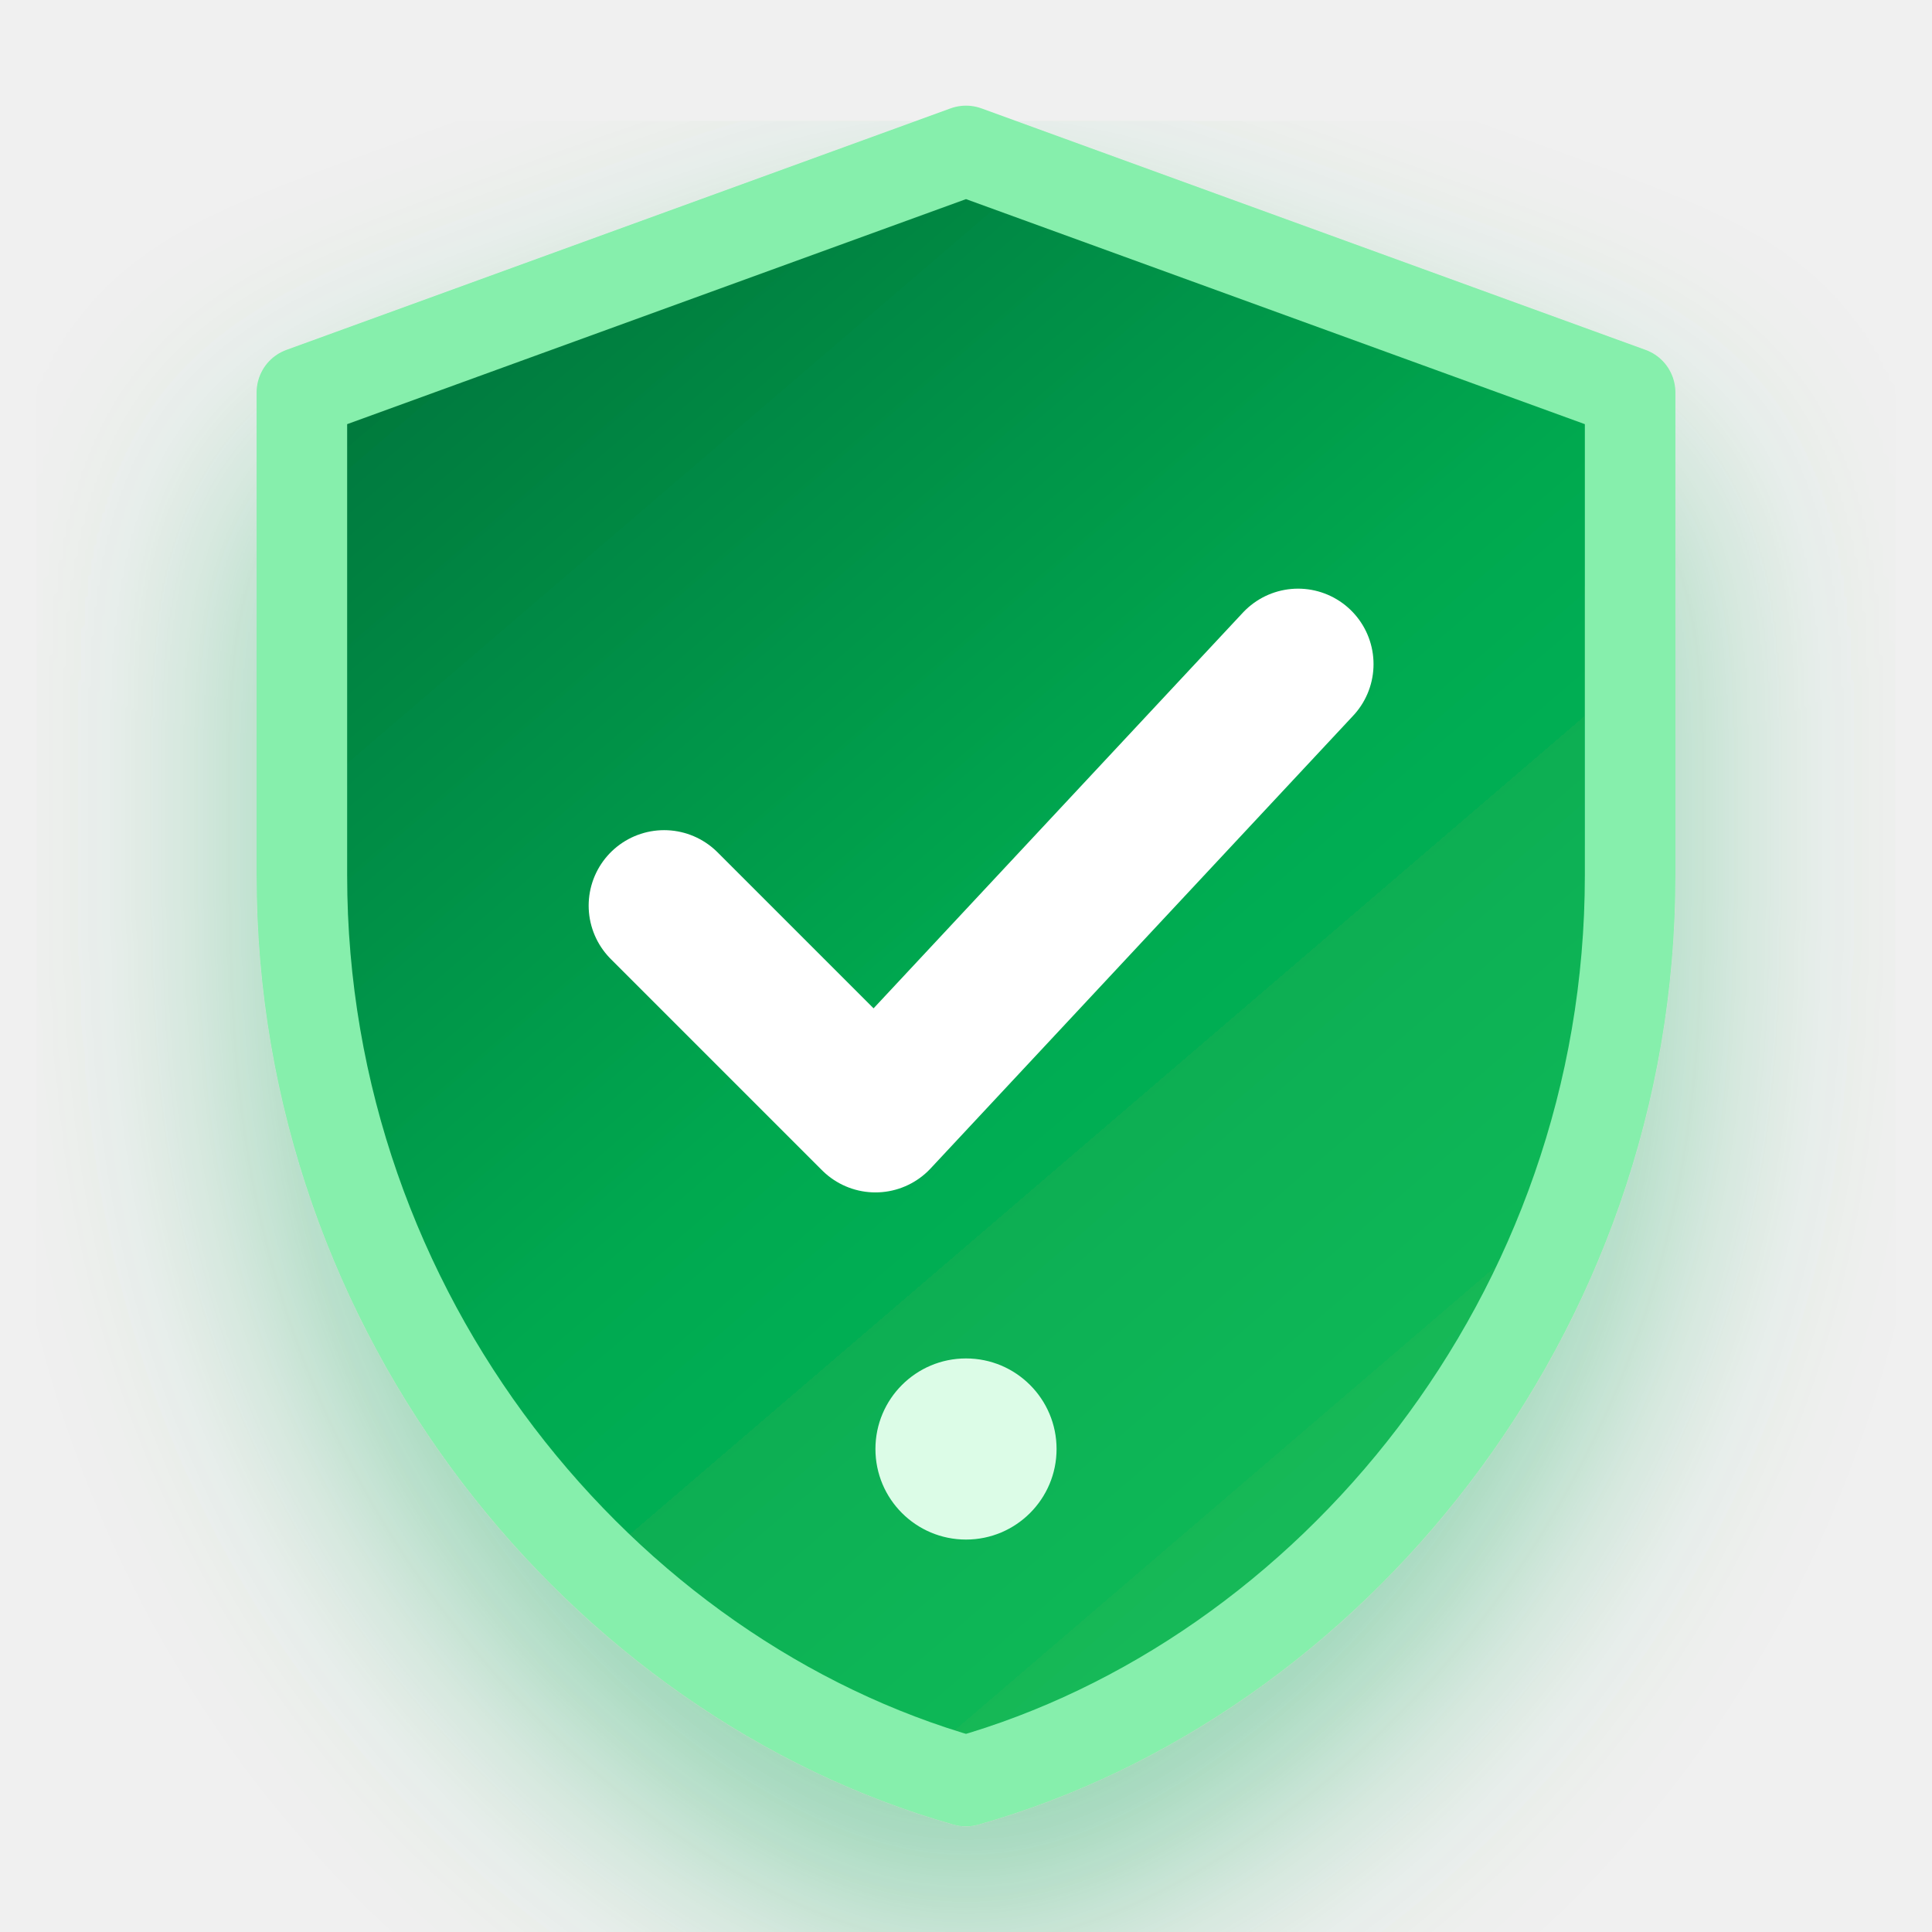
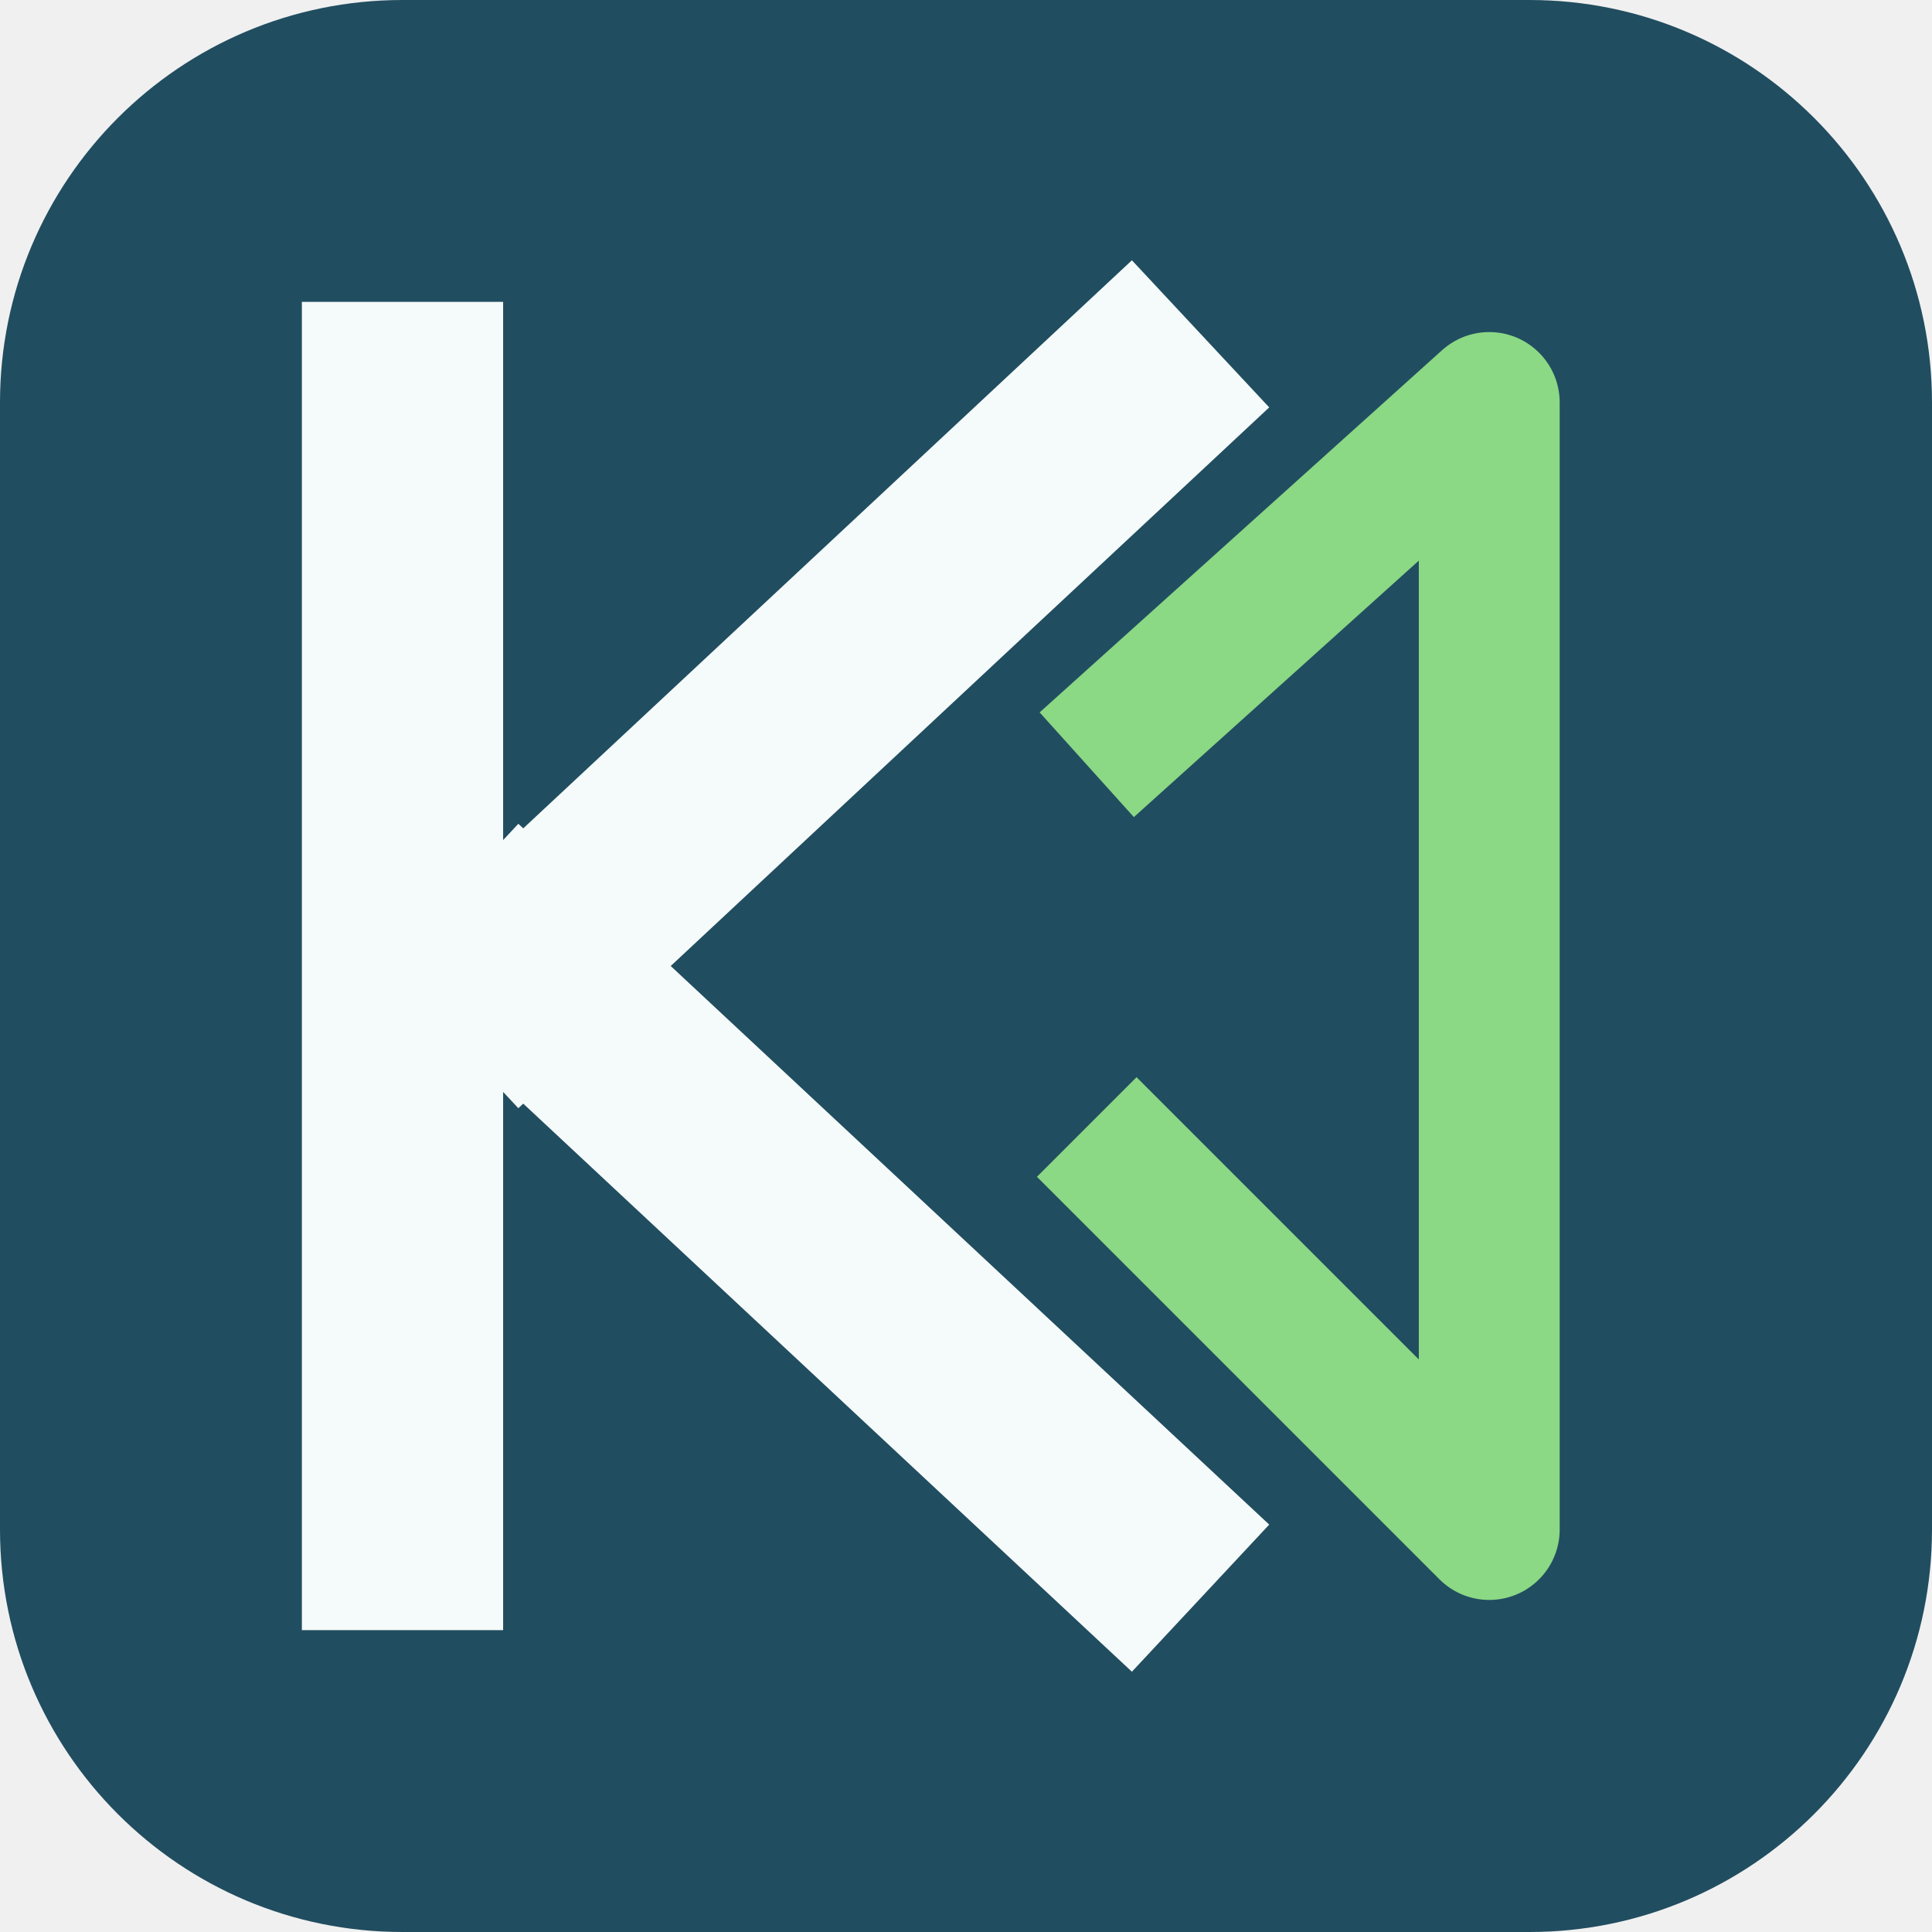
- <svg xmlns="http://www.w3.org/2000/svg" viewBox="0 0 32 32" fill="none">
-   <defs>
-     <linearGradient id="shield-grad" x1="4" y1="2" x2="28" y2="30" gradientUnits="userSpaceOnUse">
-       <stop stop-color="#006837" />
-       <stop offset="0.5" stop-color="#00A950" />
-       <stop offset="1" stop-color="#22C55E" />
-     </linearGradient>
-     <filter id="glow" x="-20%" y="-20%" width="140%" height="140%">
-       <feDropShadow dx="0" dy="2" stdDeviation="2" flood-color="#00A950" flood-opacity="0.4" />
-     </filter>
-   </defs>
-   <path d="M16 2.5L5 6.5V14.5C5 21.8 10 27.8 16 29.5C22 27.8 27 21.8 27 14.5V6.5L16 2.5Z" fill="url(#shield-grad)" stroke="#86EFAC" stroke-width="1.5" stroke-linejoin="round" filter="url(#glow)" />
-   <path d="M11 15L14.5 18.5L21.5 11" stroke="#FFFFFF" stroke-width="2.5" stroke-linecap="round" stroke-linejoin="round" />
-   <circle cx="16" cy="24" r="1.5" fill="#DCFCE7" />
+ <svg xmlns="http://www.w3.org/2000/svg" viewBox="0 0 48 48" fill="none">
+   <rect width="48" height="48" rx="10" fill="#214d60" />
+   <path d="M10 10v28M13 24 28 10M13 24l15 14" stroke="#f5fbfa" stroke-width="5" stroke-linecap="square" />
+   <path d="m27 19 10-9v28L27 28" stroke="#8bd885" stroke-width="3.5" stroke-linejoin="round" />
</svg>
